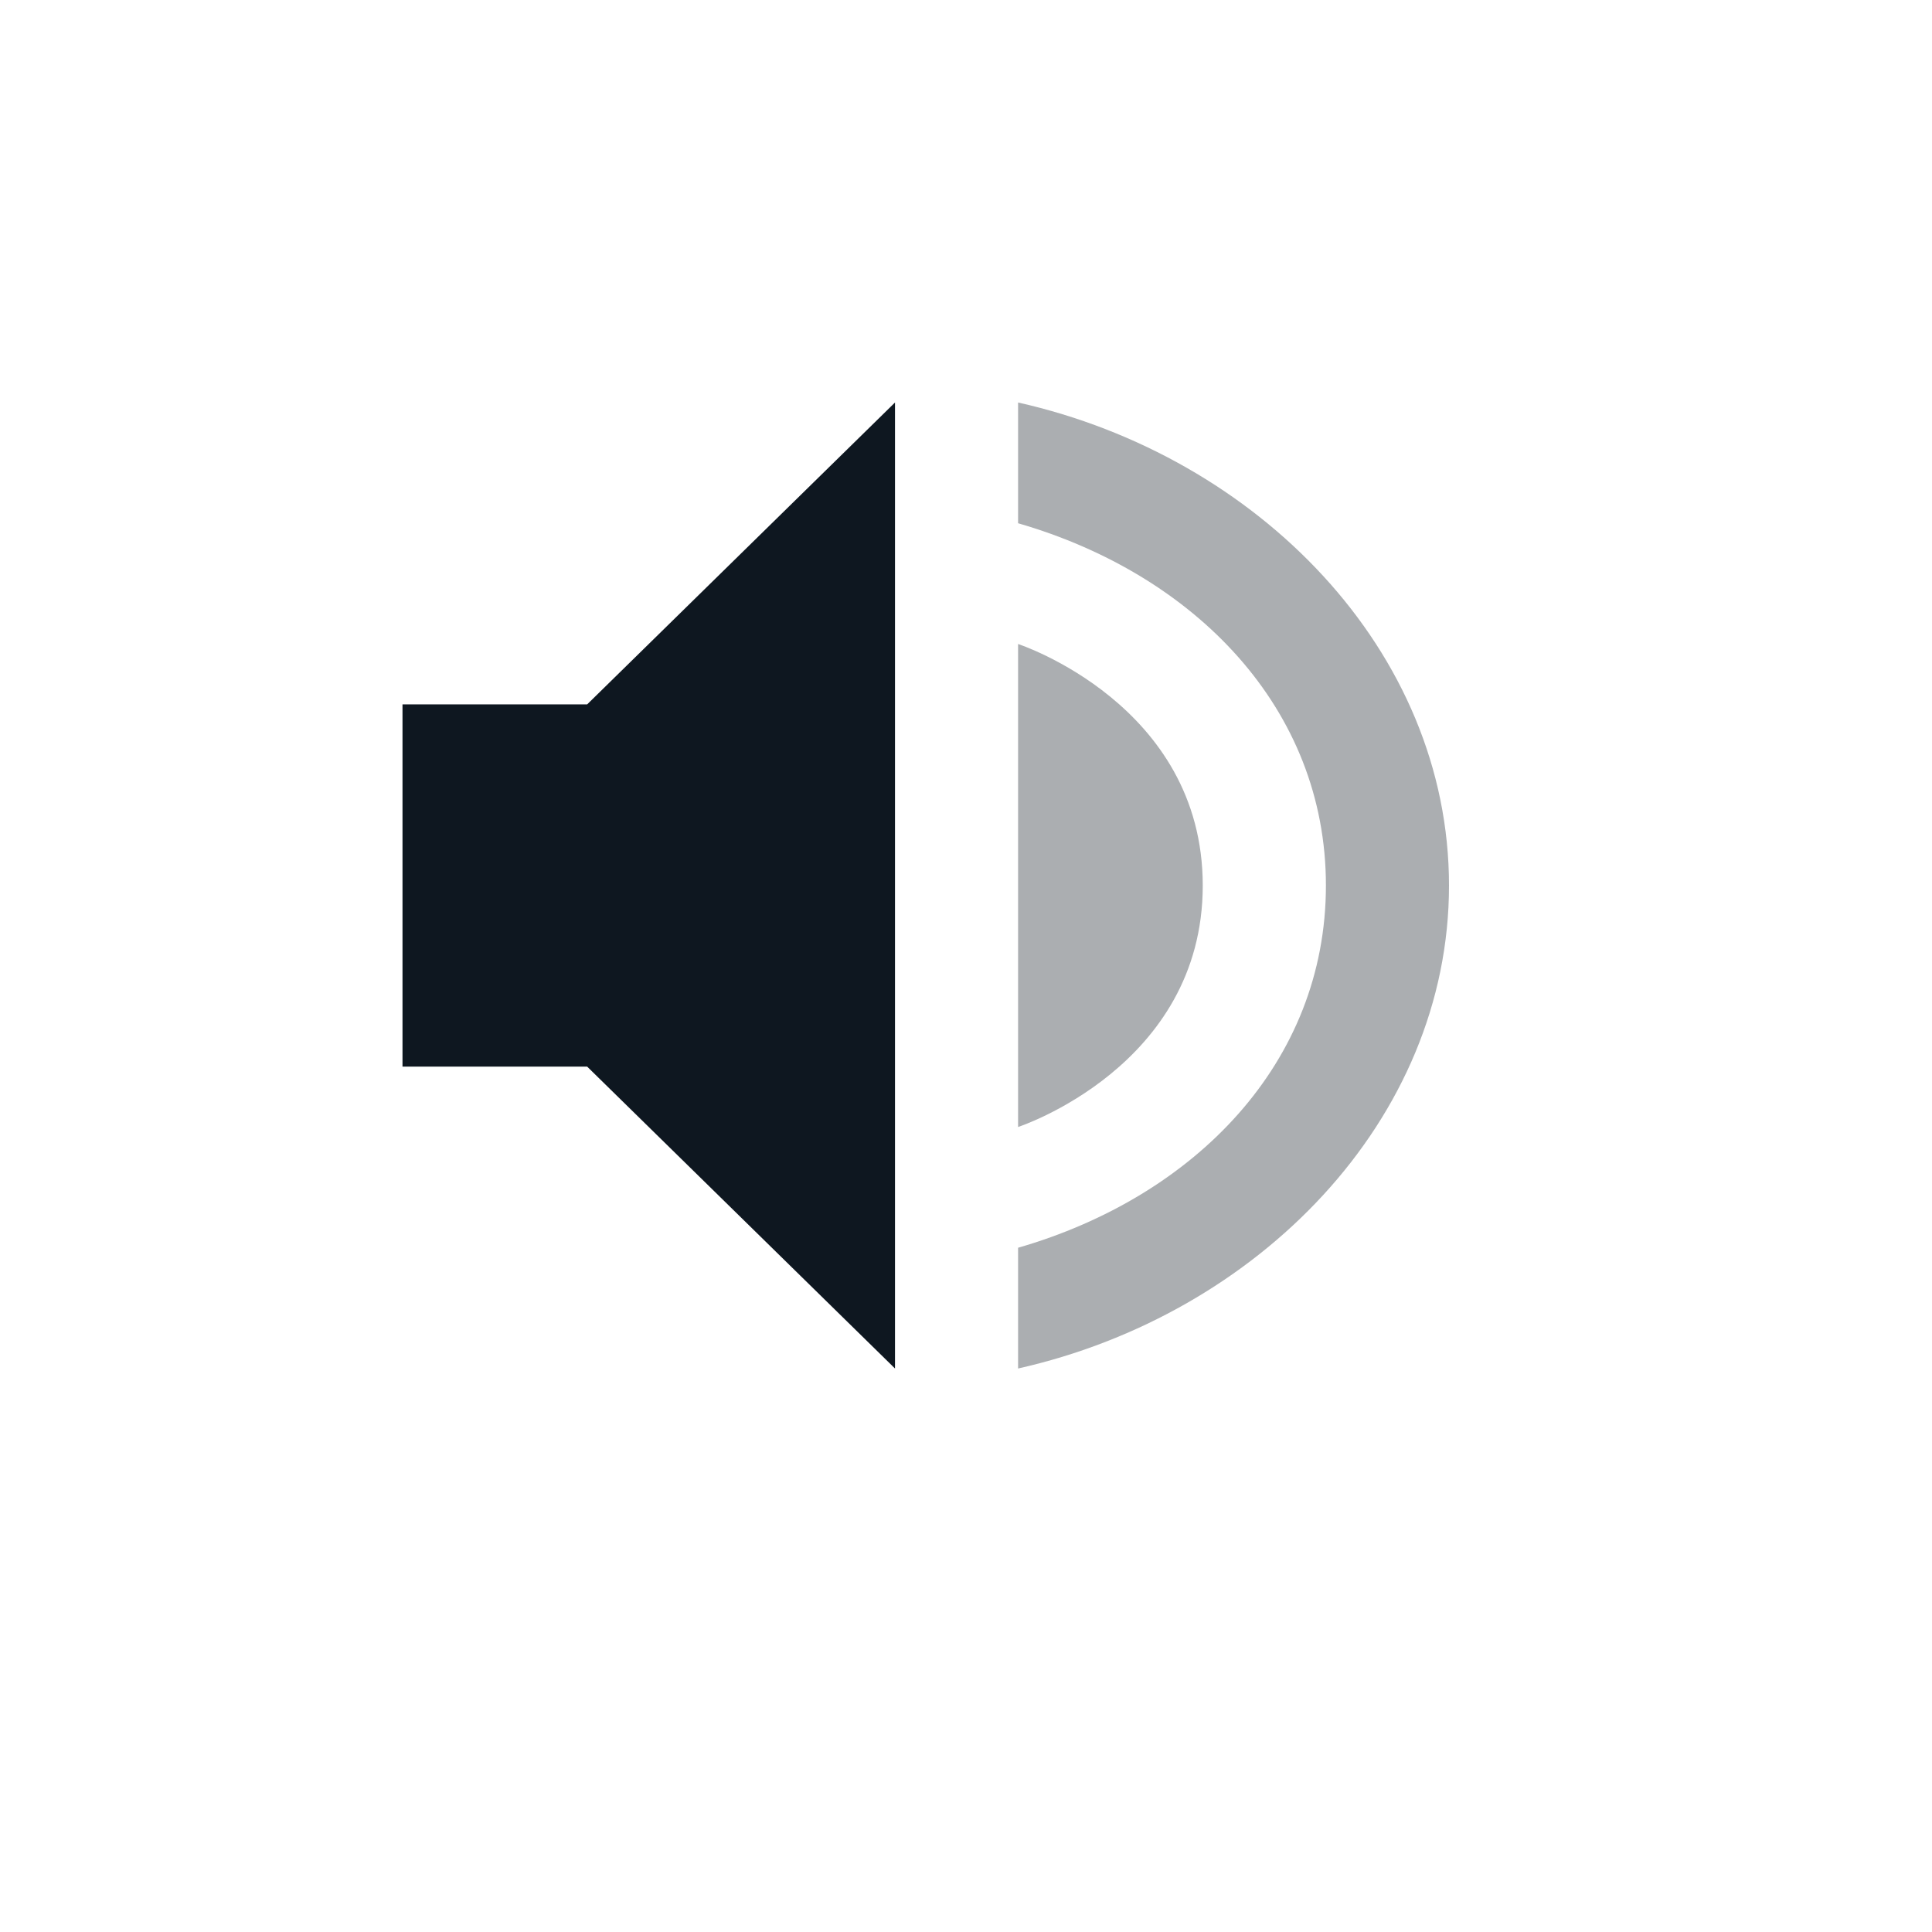
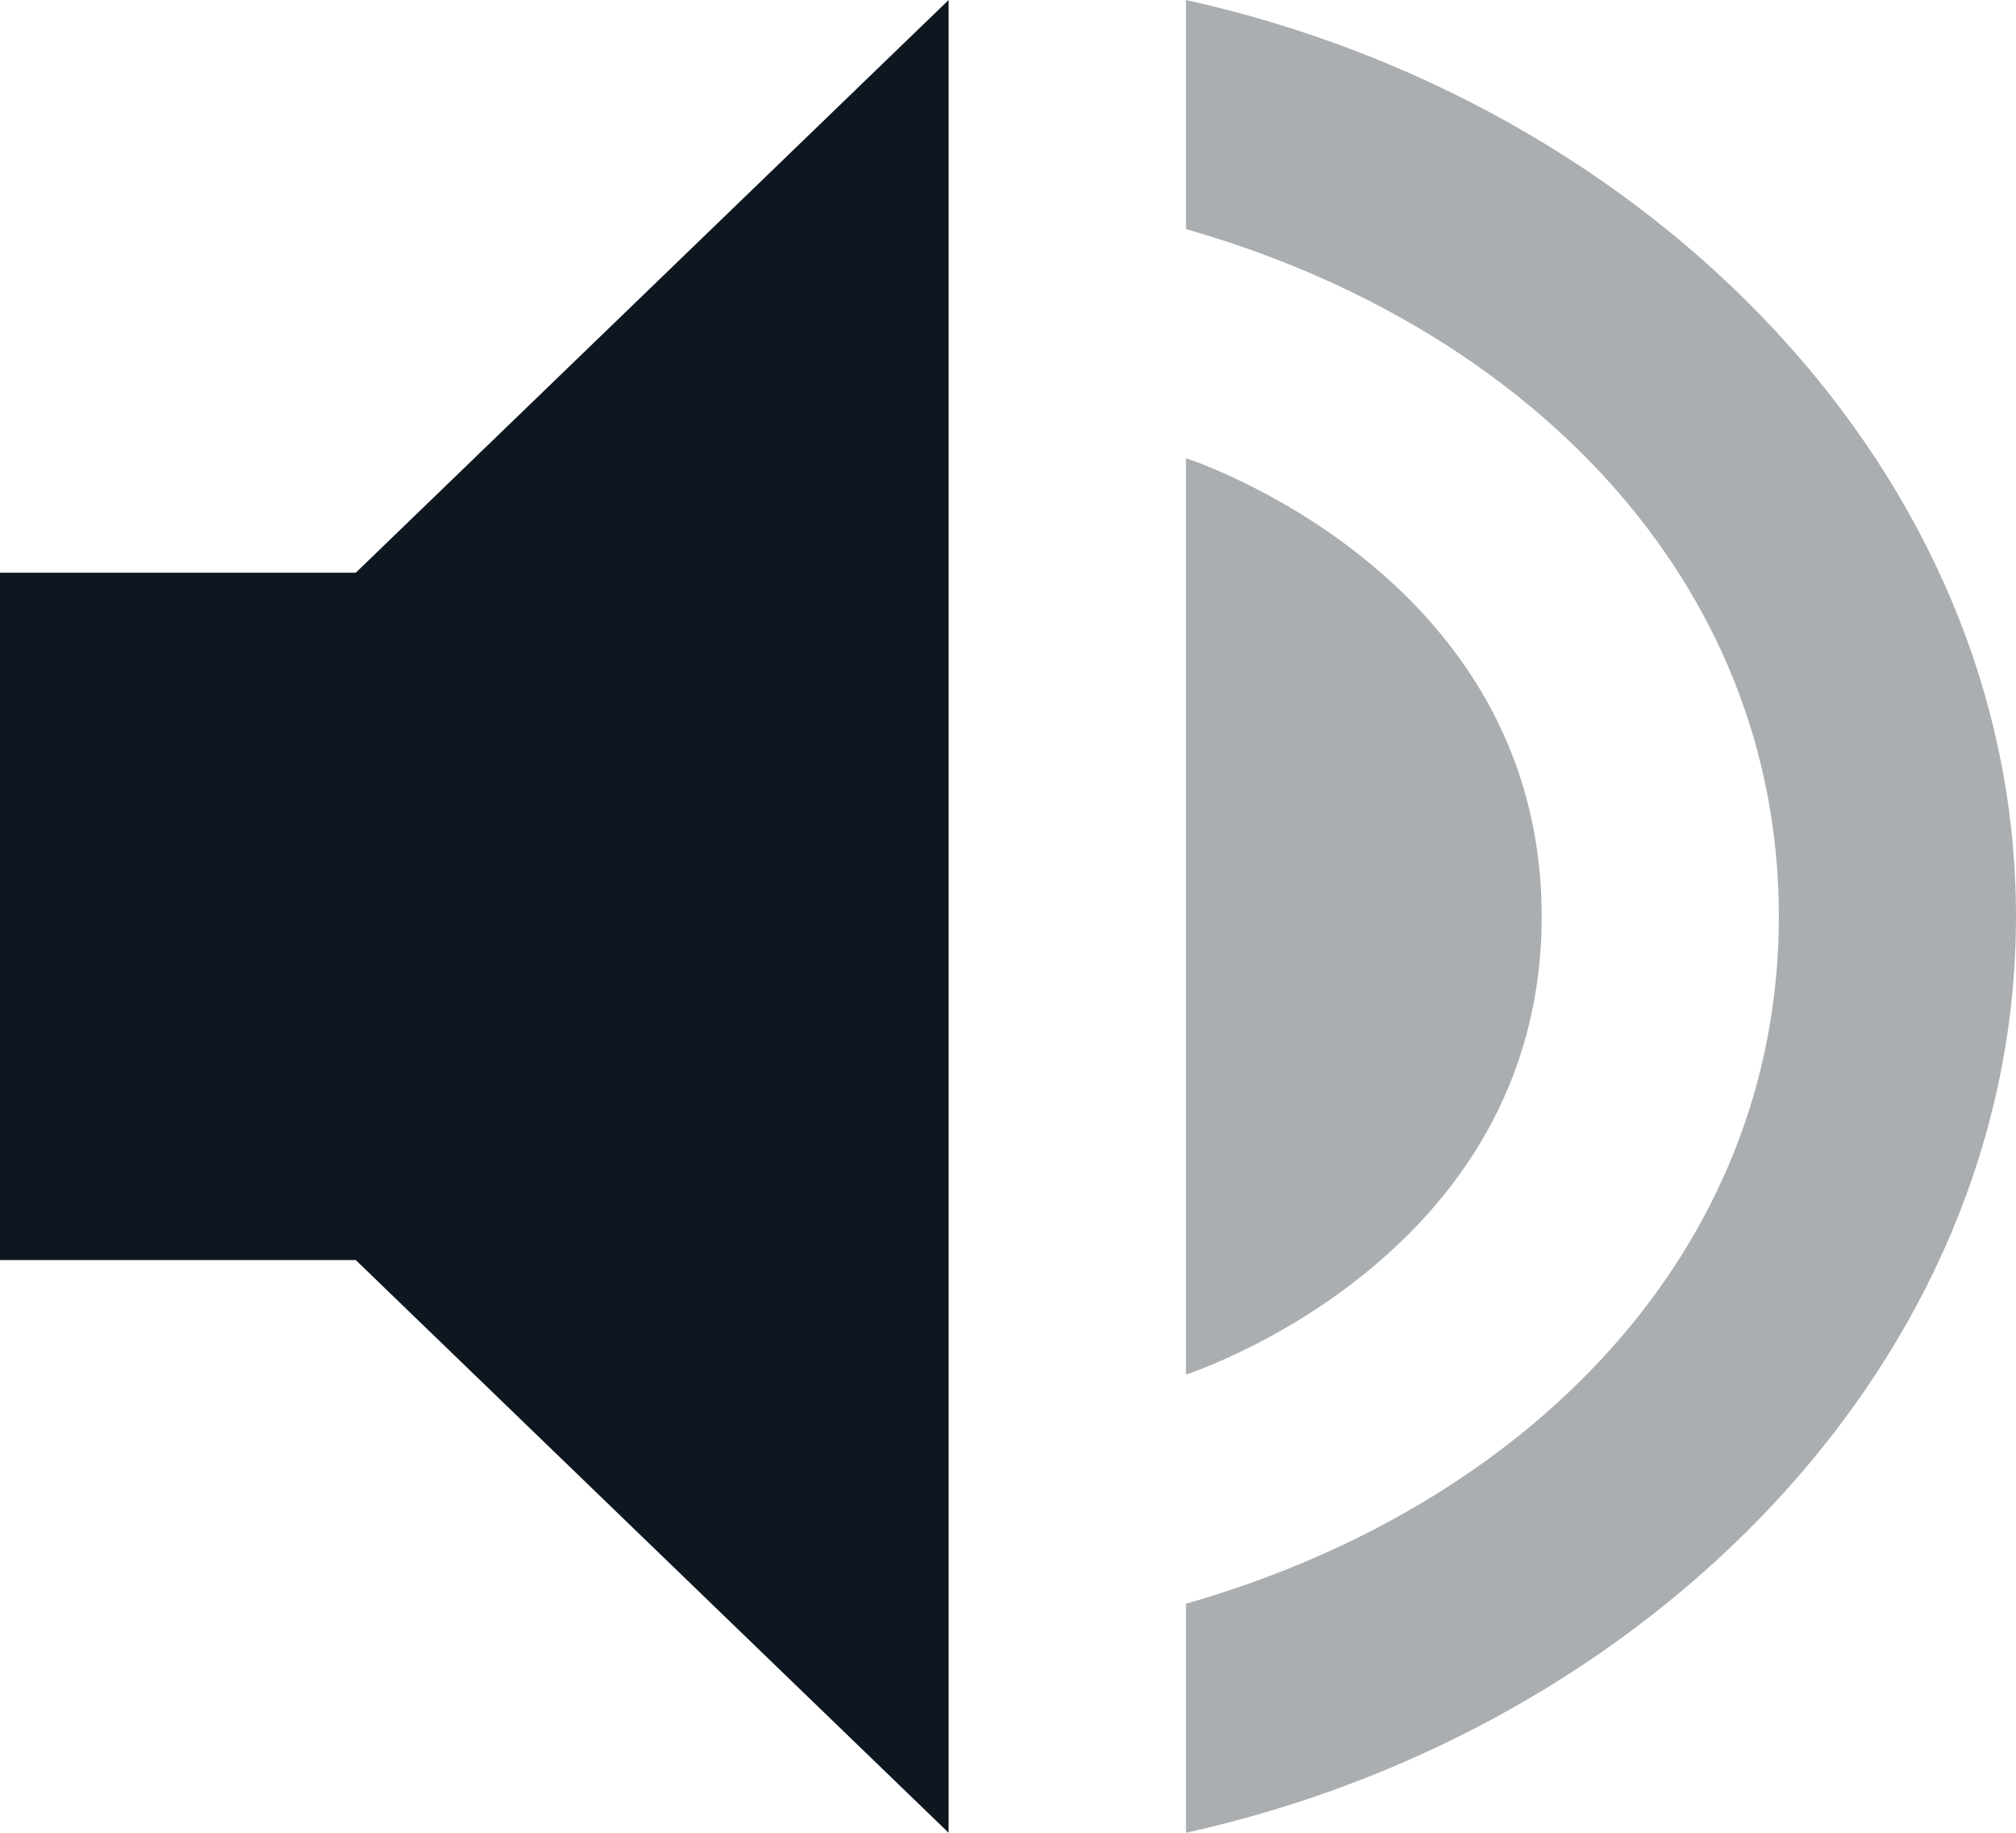
- <svg xmlns="http://www.w3.org/2000/svg" width="24" height="24" version="1.1" id="svg2568">
+ <svg xmlns="http://www.w3.org/2000/svg" width="11" height="10" version="1.1" id="svg2568">
  <defs id="defs2572" />
-   <path style="fill:#0e1720;fill-opacity:1;stroke-width:0.757" d="M 11.118,5 7.294,8.75 H 5 v 4.5 H 7.294 L 11.118,17 Z" id="path2564" />
-   <path style="opacity:0.35;fill:#0e1720;fill-opacity:1;stroke-width:0.757" d="m 12.647,5 v 1.5 c 2.193,0.634 3.824,2.297 3.824,4.5 0,2.203 -1.63,3.866 -3.824,4.5 V 17 C 15.625,16.331 18,13.914 18,11 18,8.086 15.625,5.669 12.647,5 Z m 0,3 v 6 c 0,0 2.294,-0.75 2.294,-3 -1.52e-4,-2.25 -2.294,-3 -2.294,-3 z" id="path2566" />
+   <path style="fill:#0e1720;fill-opacity:1;stroke-width:0.636" d="M 5.176,0 1.941,3.125 H 0 v 3.75 H 1.941 L 5.176,10 Z" id="path2564" />
+   <path style="opacity:0.35;fill:#0e1720;fill-opacity:1;stroke-width:0.636" d="M 6.471,0 V 1.25 C 8.327,1.779 9.706,3.164 9.706,5 c 0,1.836 -1.379,3.221 -3.235,3.75 V 10 C 8.991,9.443 11,7.429 11,5 11,2.571 8.991,0.557 6.471,0 Z m 0,2.5 v 5 c 0,0 1.941,-0.625 1.941,-2.5 C 8.412,3.125 6.471,2.5 6.471,2.5 Z" id="path2566" />
</svg>
